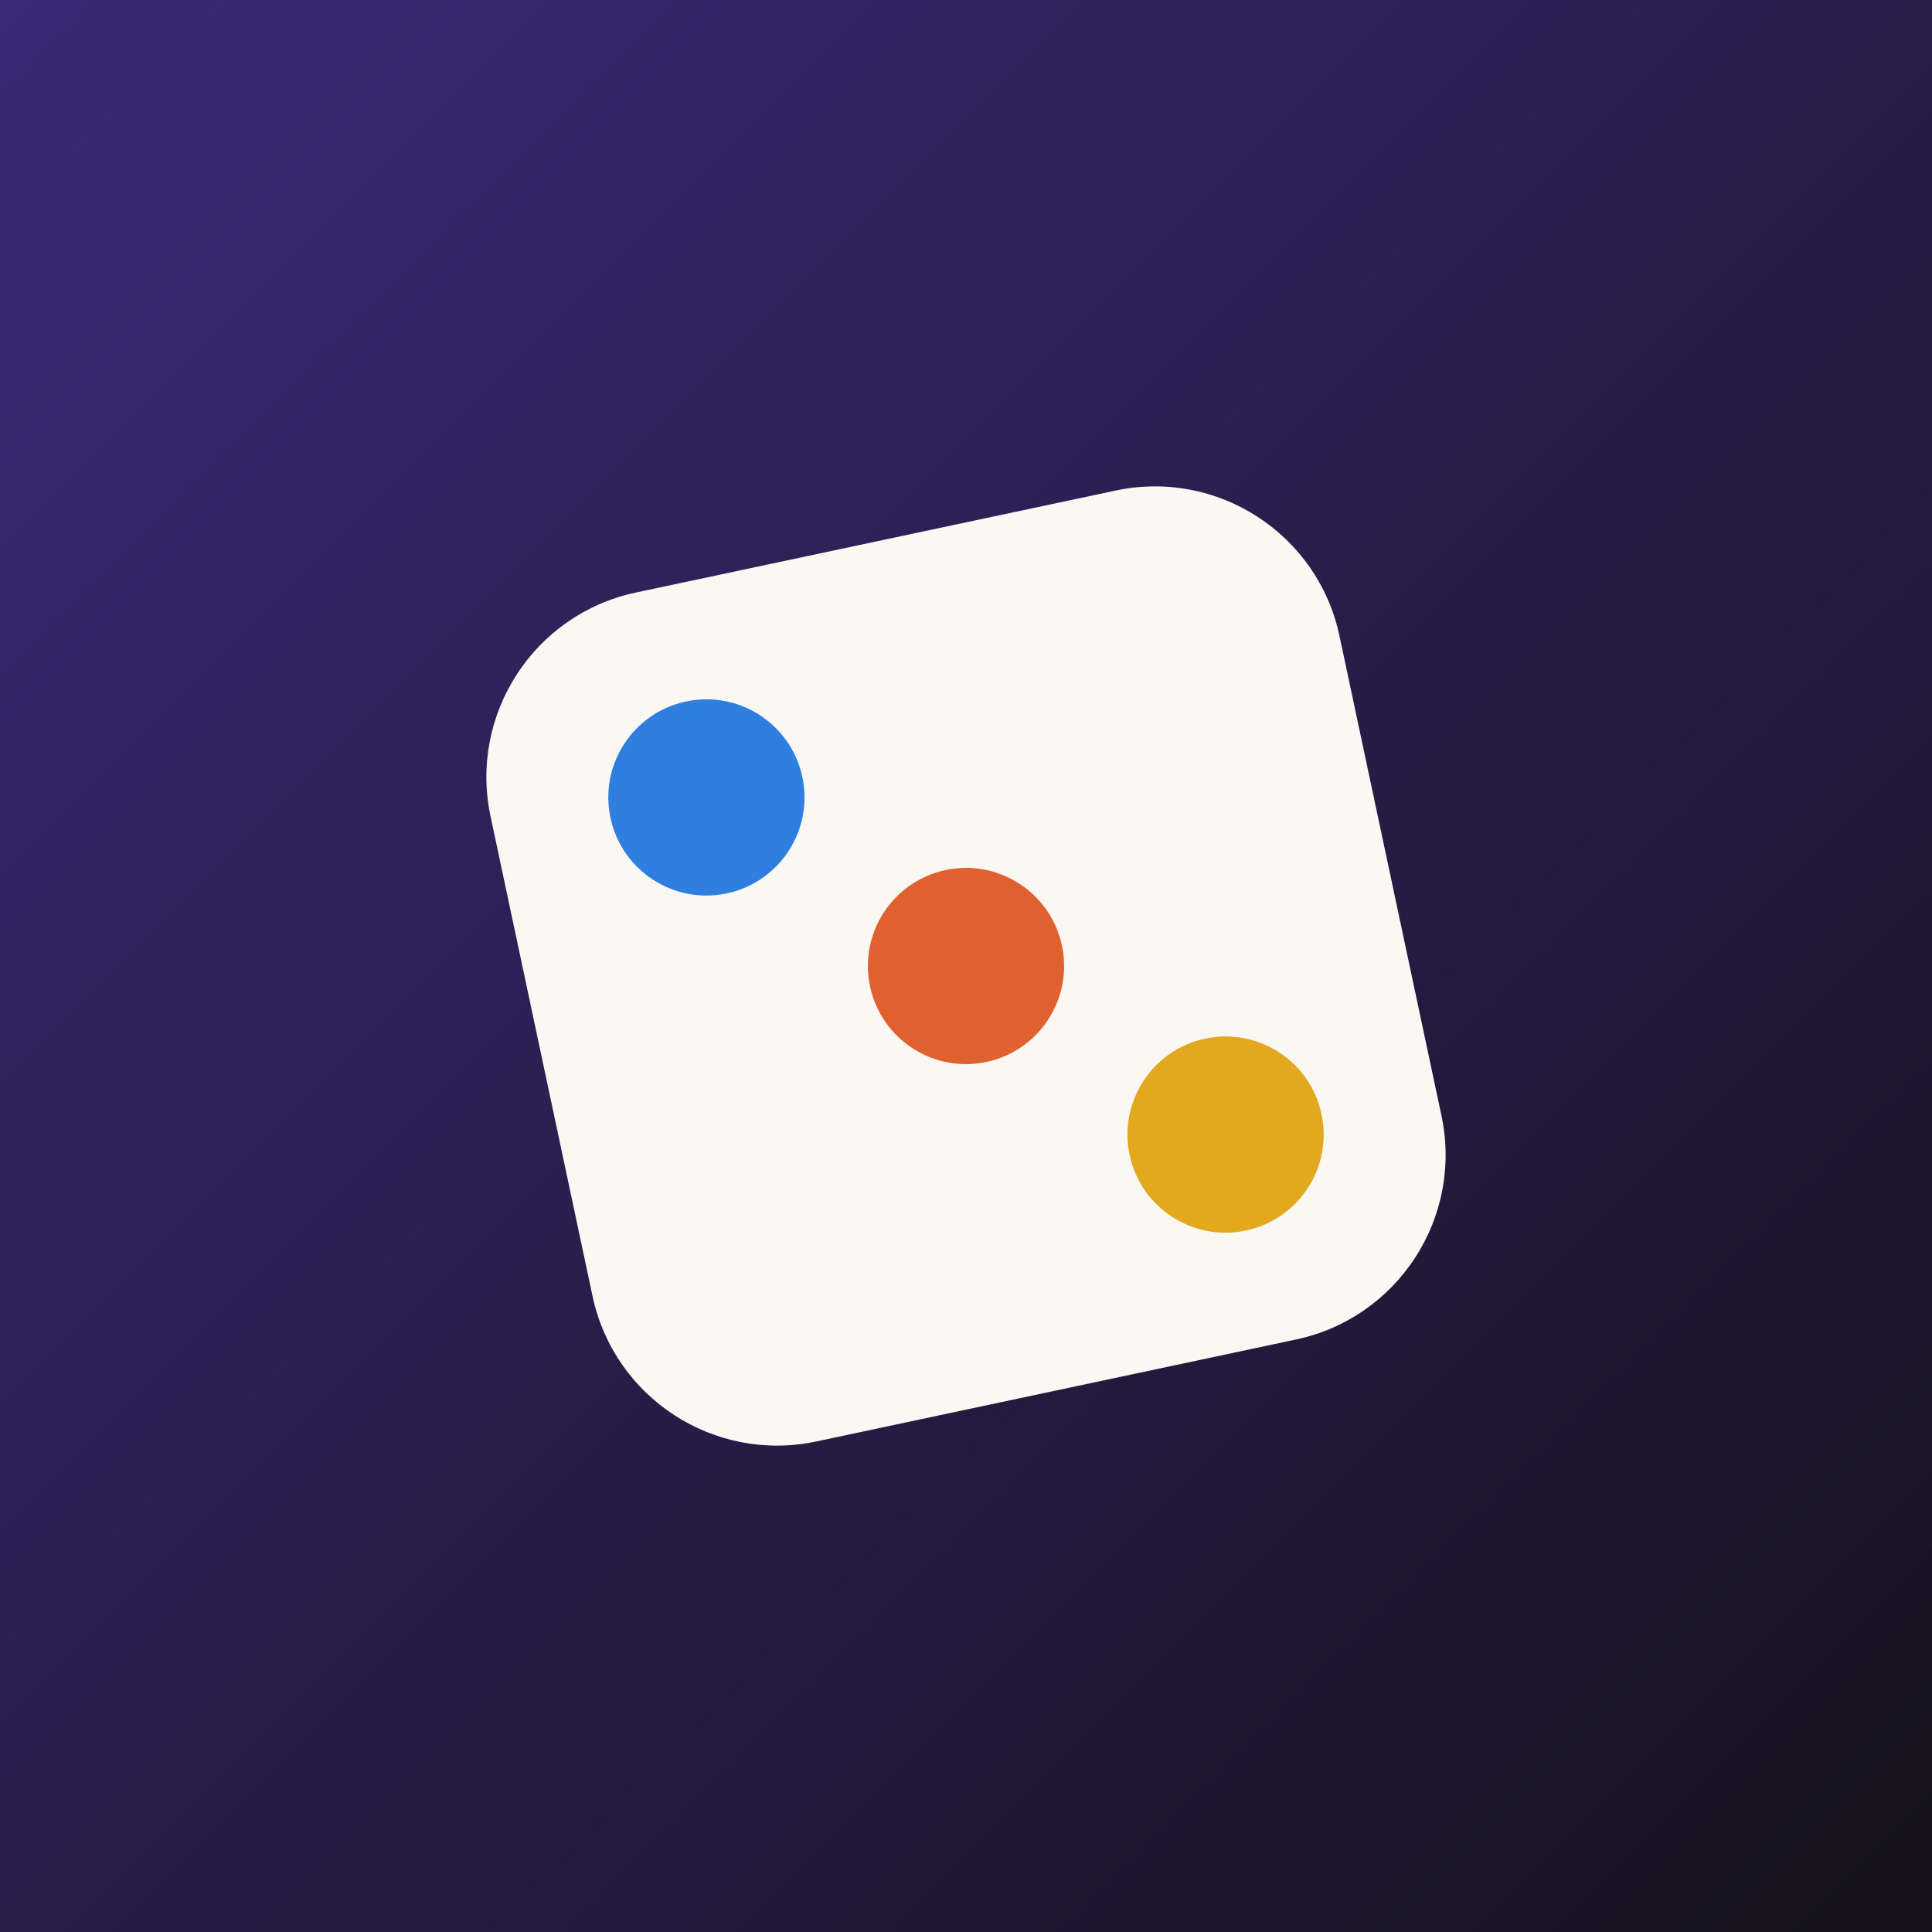
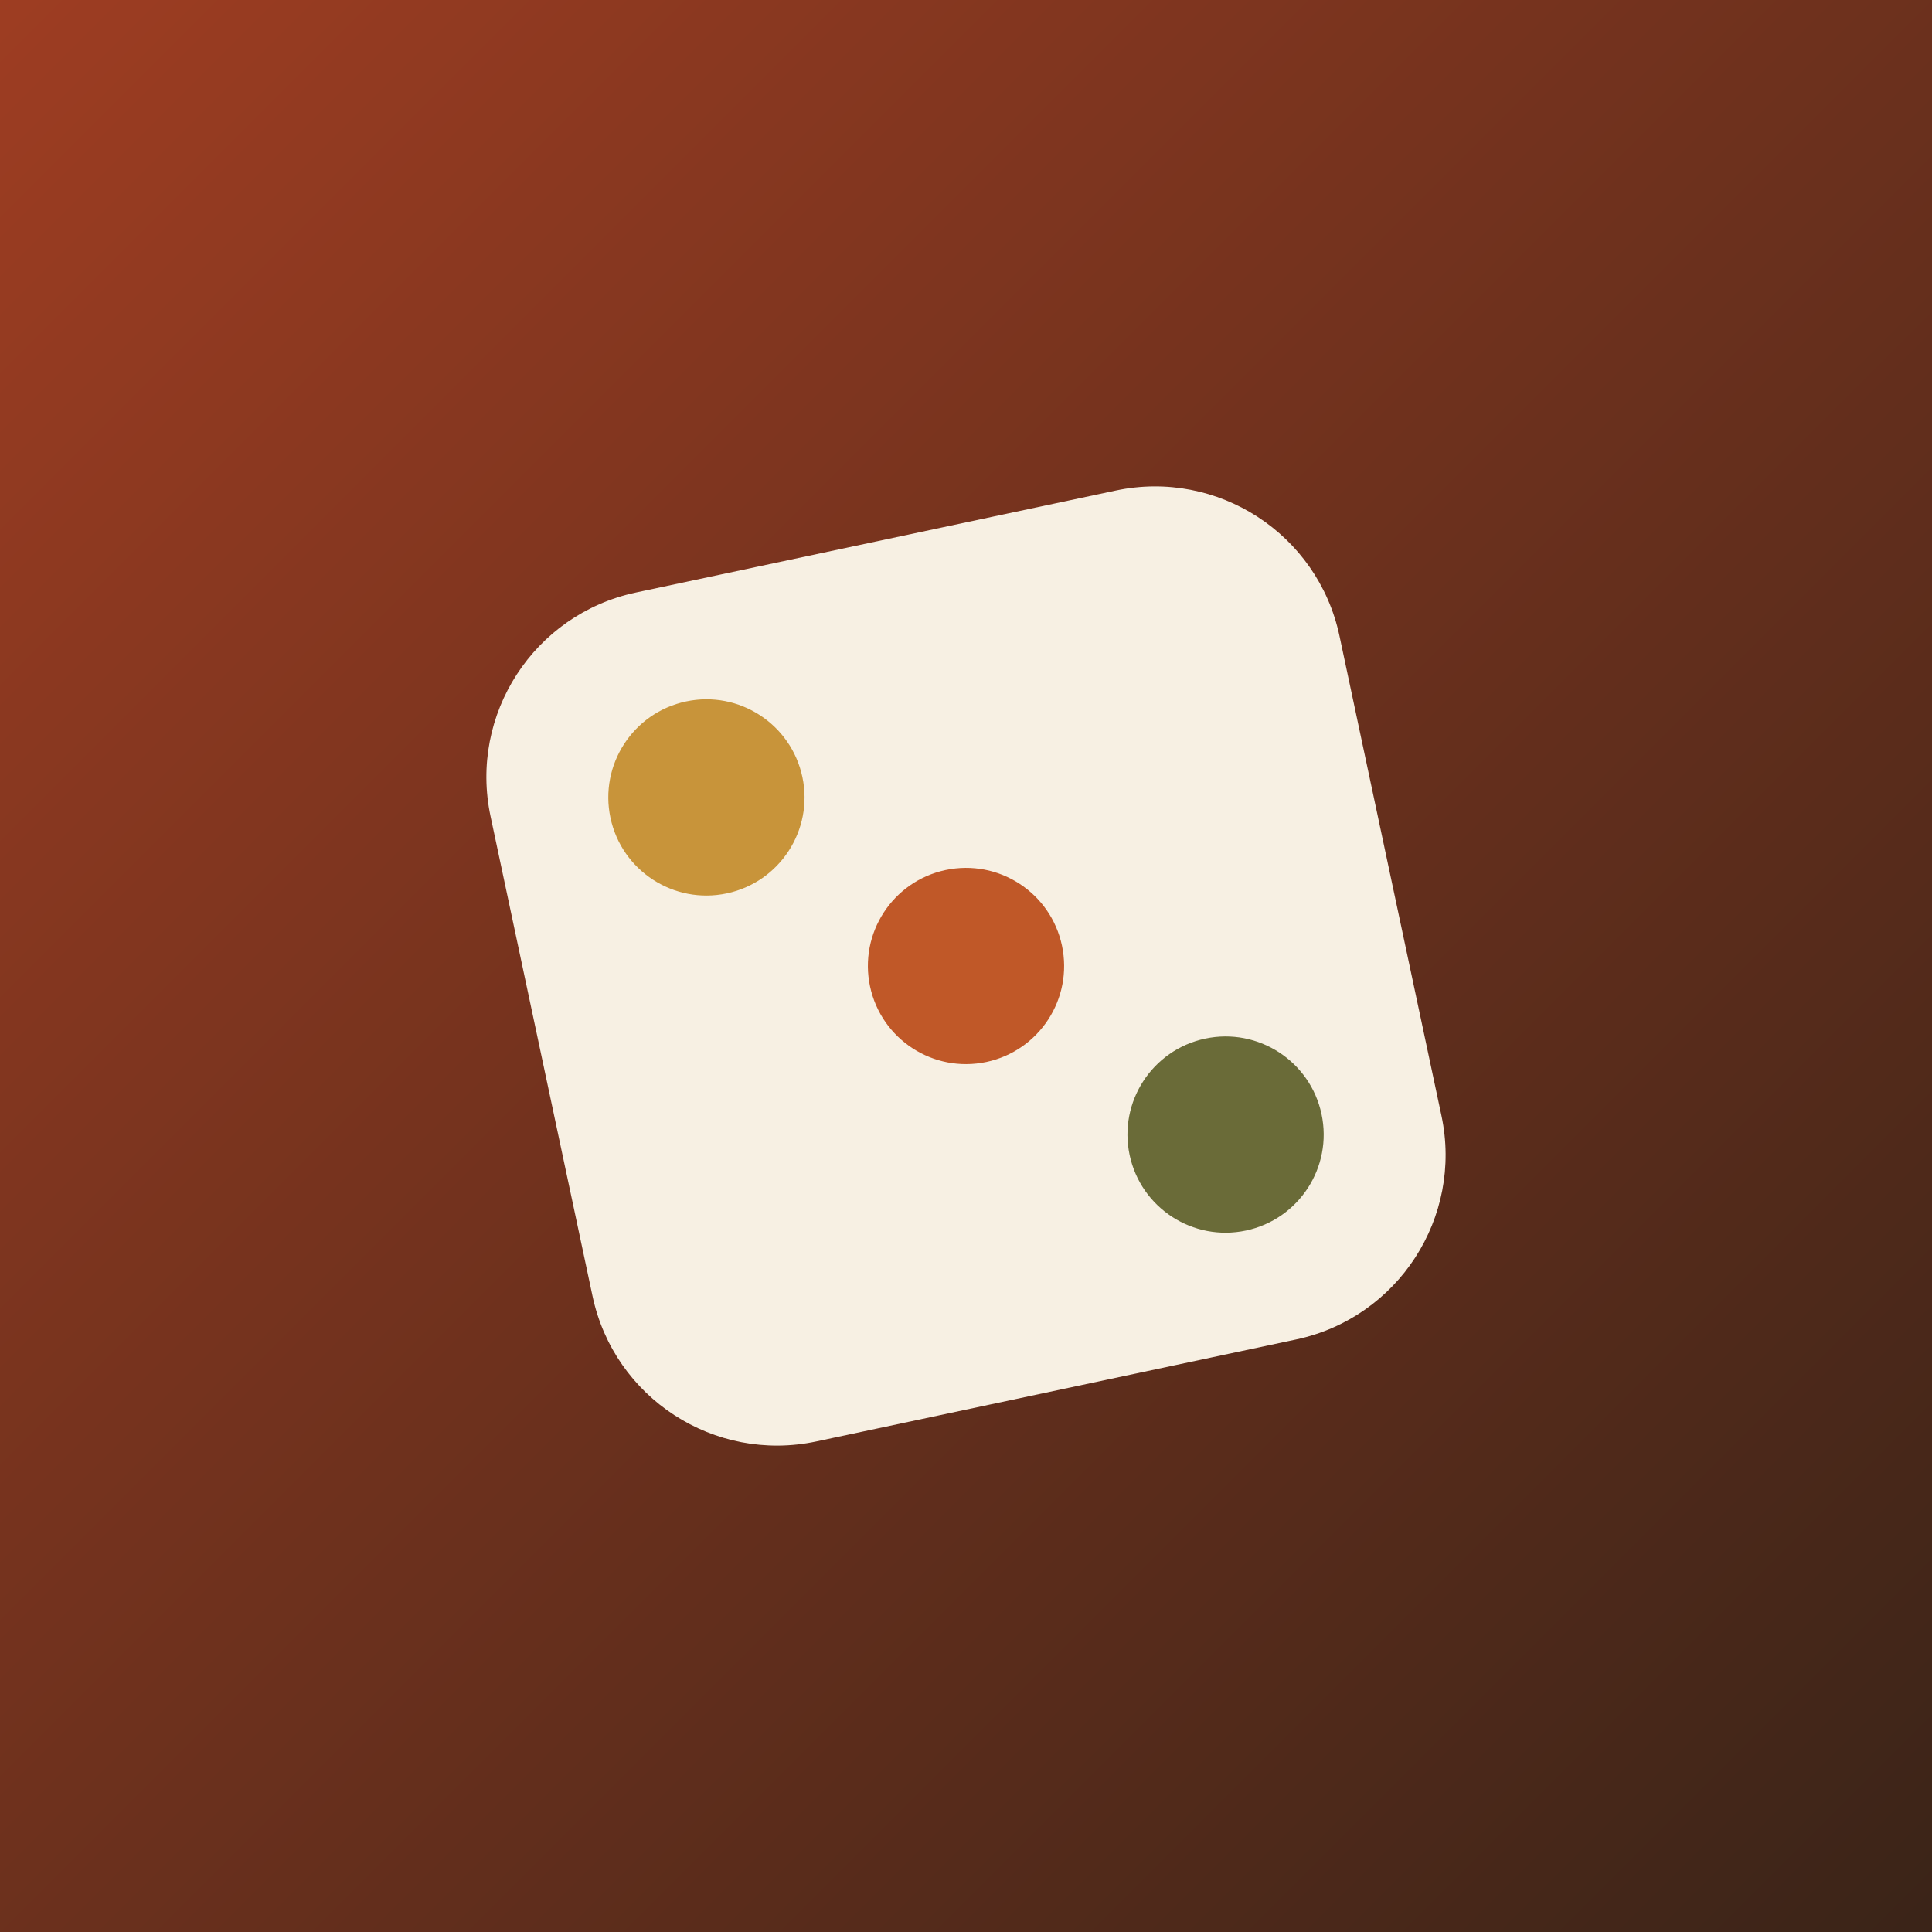
<svg xmlns="http://www.w3.org/2000/svg" viewBox="0 0 512 512">
  <defs>
    <linearGradient id="bg" x1="0" y1="0" x2="1" y2="1">
-       <stop offset="0" stop-color="#3a2a78" />
-       <stop offset="1" stop-color="#15121c" />
+       <stop offset="0" stop-color="#9E3D22" />
+       <stop offset="1" stop-color="#3A2418" />
    </linearGradient>
  </defs>
  <rect width="512" height="512" fill="url(#bg)" />
  <g transform="rotate(-12 256 256)">
-     <rect x="141" y="141" width="230" height="230" rx="50" fill="#fbf8f3" />
-     <circle cx="198" cy="198" r="26" fill="#2f7fe0" />
-     <circle cx="256" cy="256" r="26" fill="#e0612f" />
-     <circle cx="314" cy="314" r="26" fill="#e2a91f" />
+     <rect x="141" y="141" width="230" height="230" rx="50" fill="#F7F0E3" />
+     <circle cx="198" cy="198" r="26" fill="#C8943A" />
+     <circle cx="256" cy="256" r="26" fill="#C05828" />
+     <circle cx="314" cy="314" r="26" fill="#6A6B38" />
  </g>
</svg>
